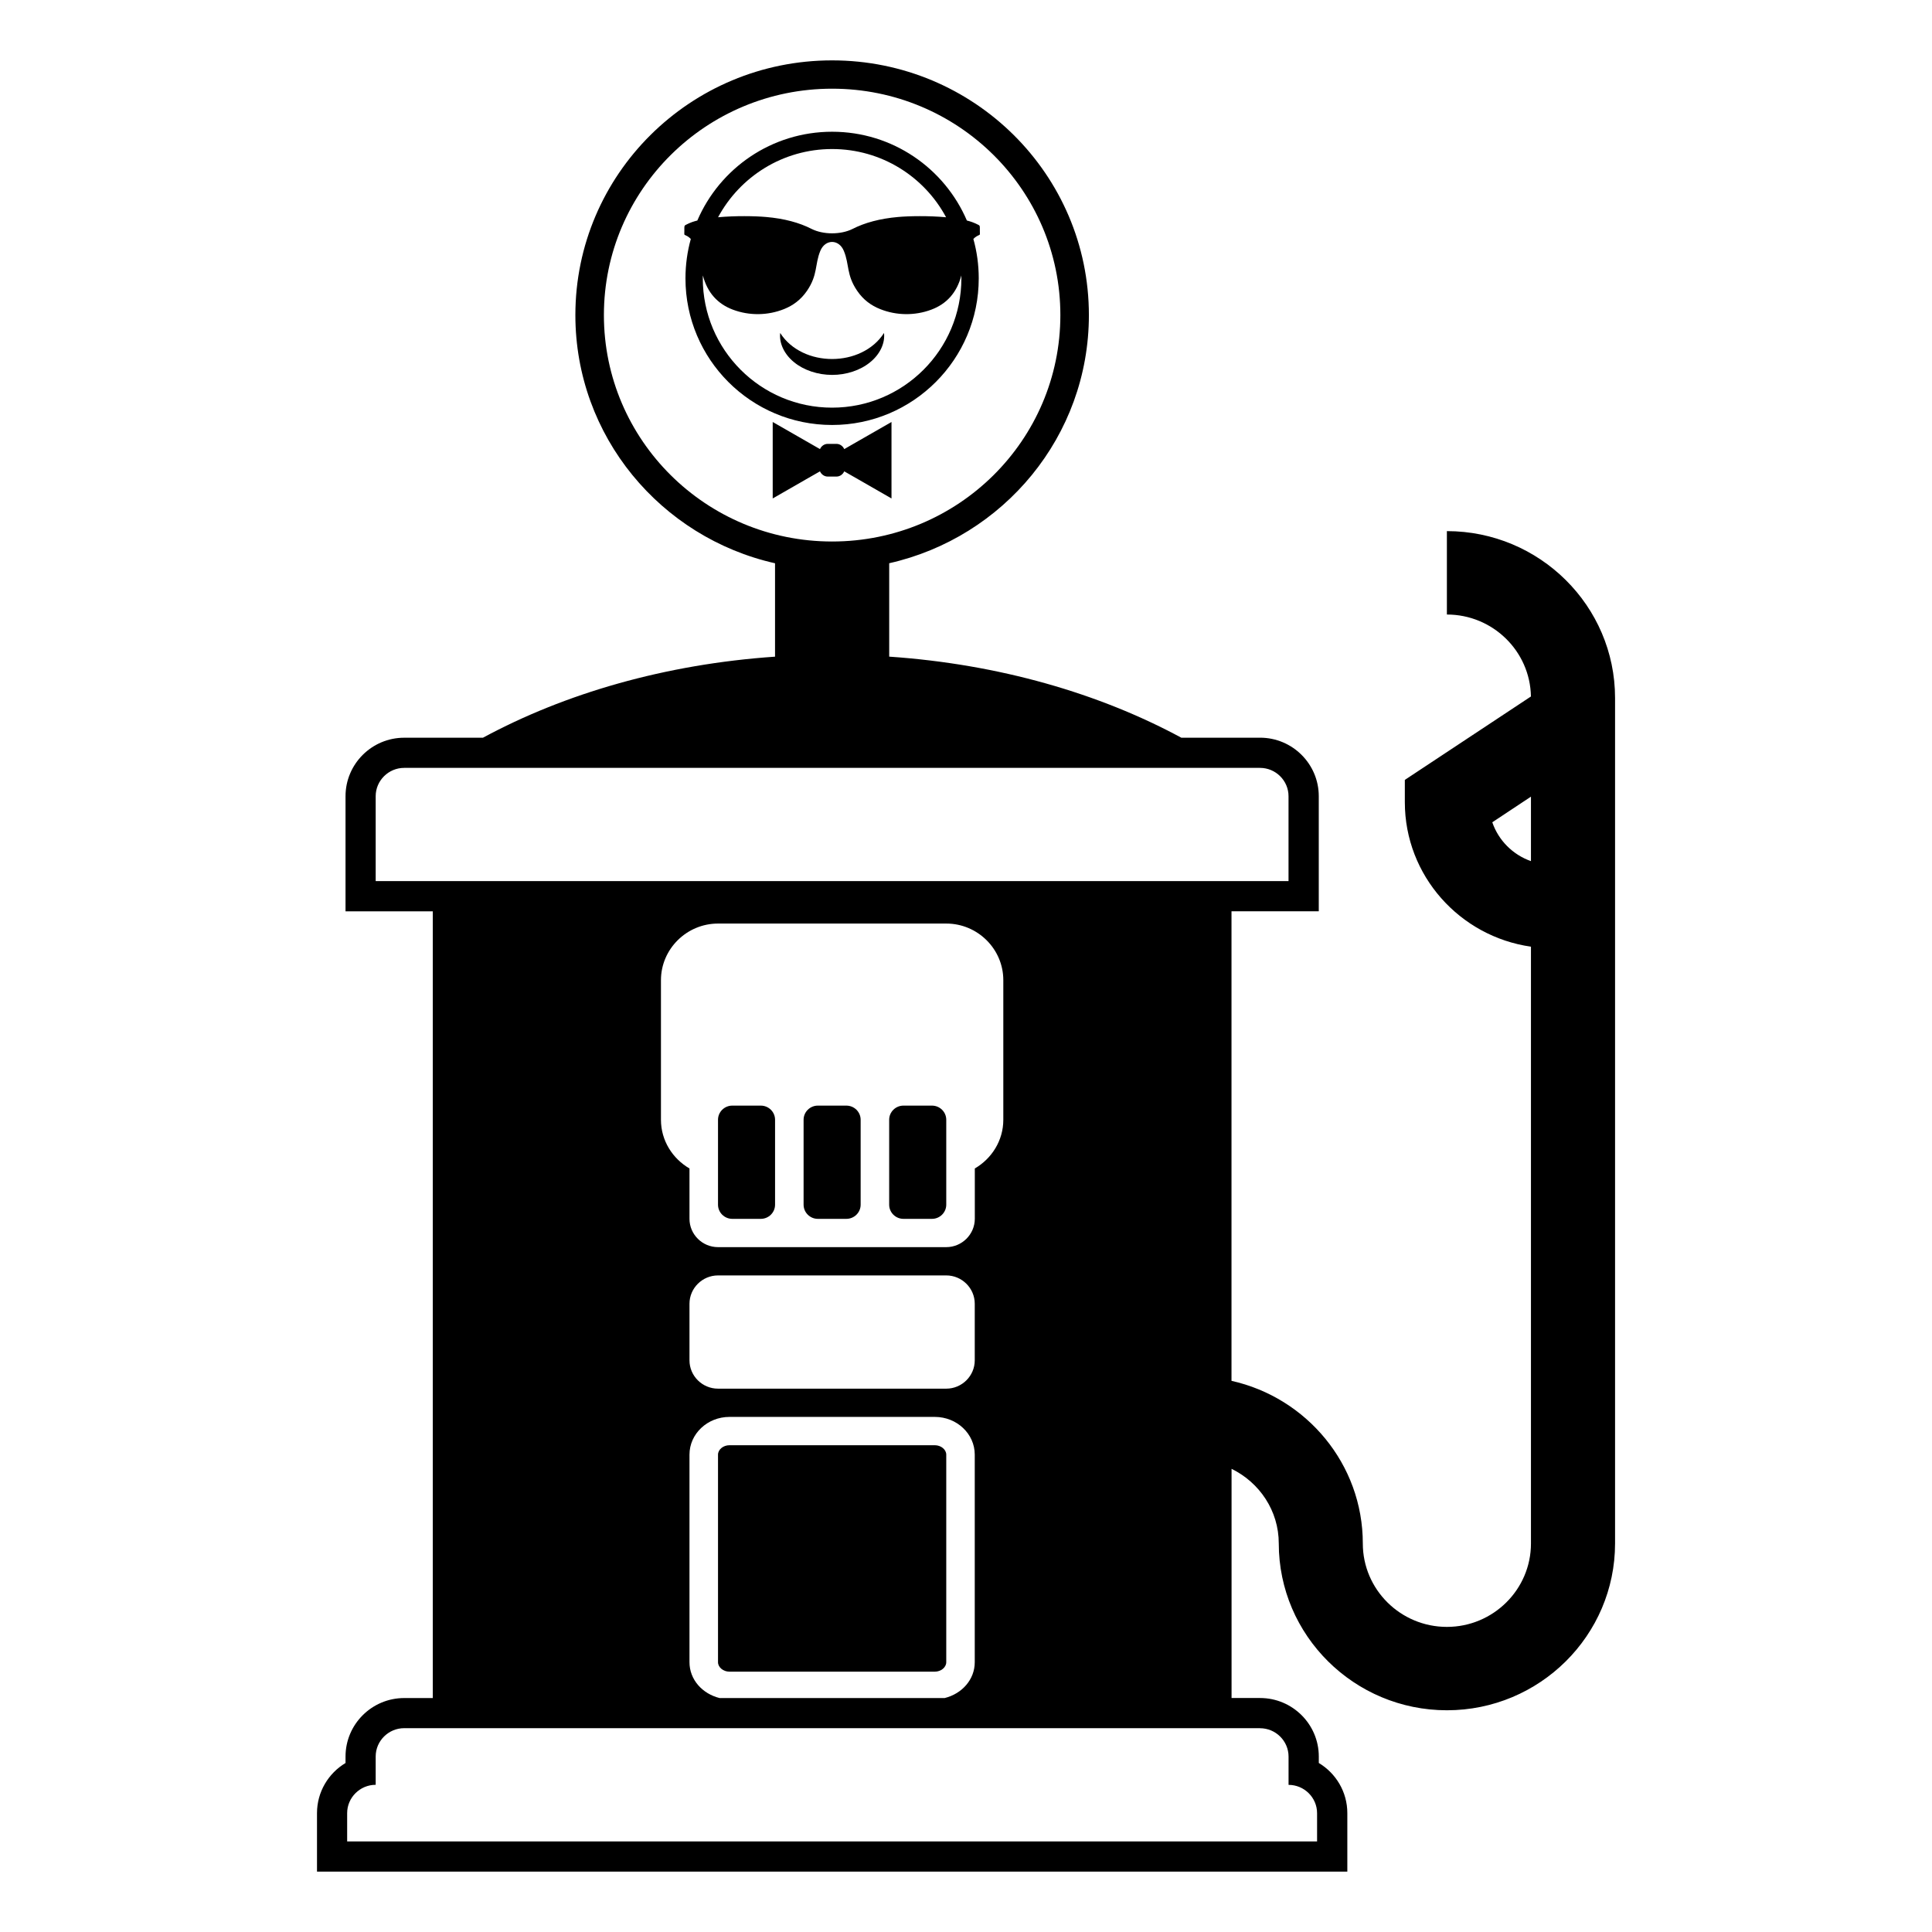
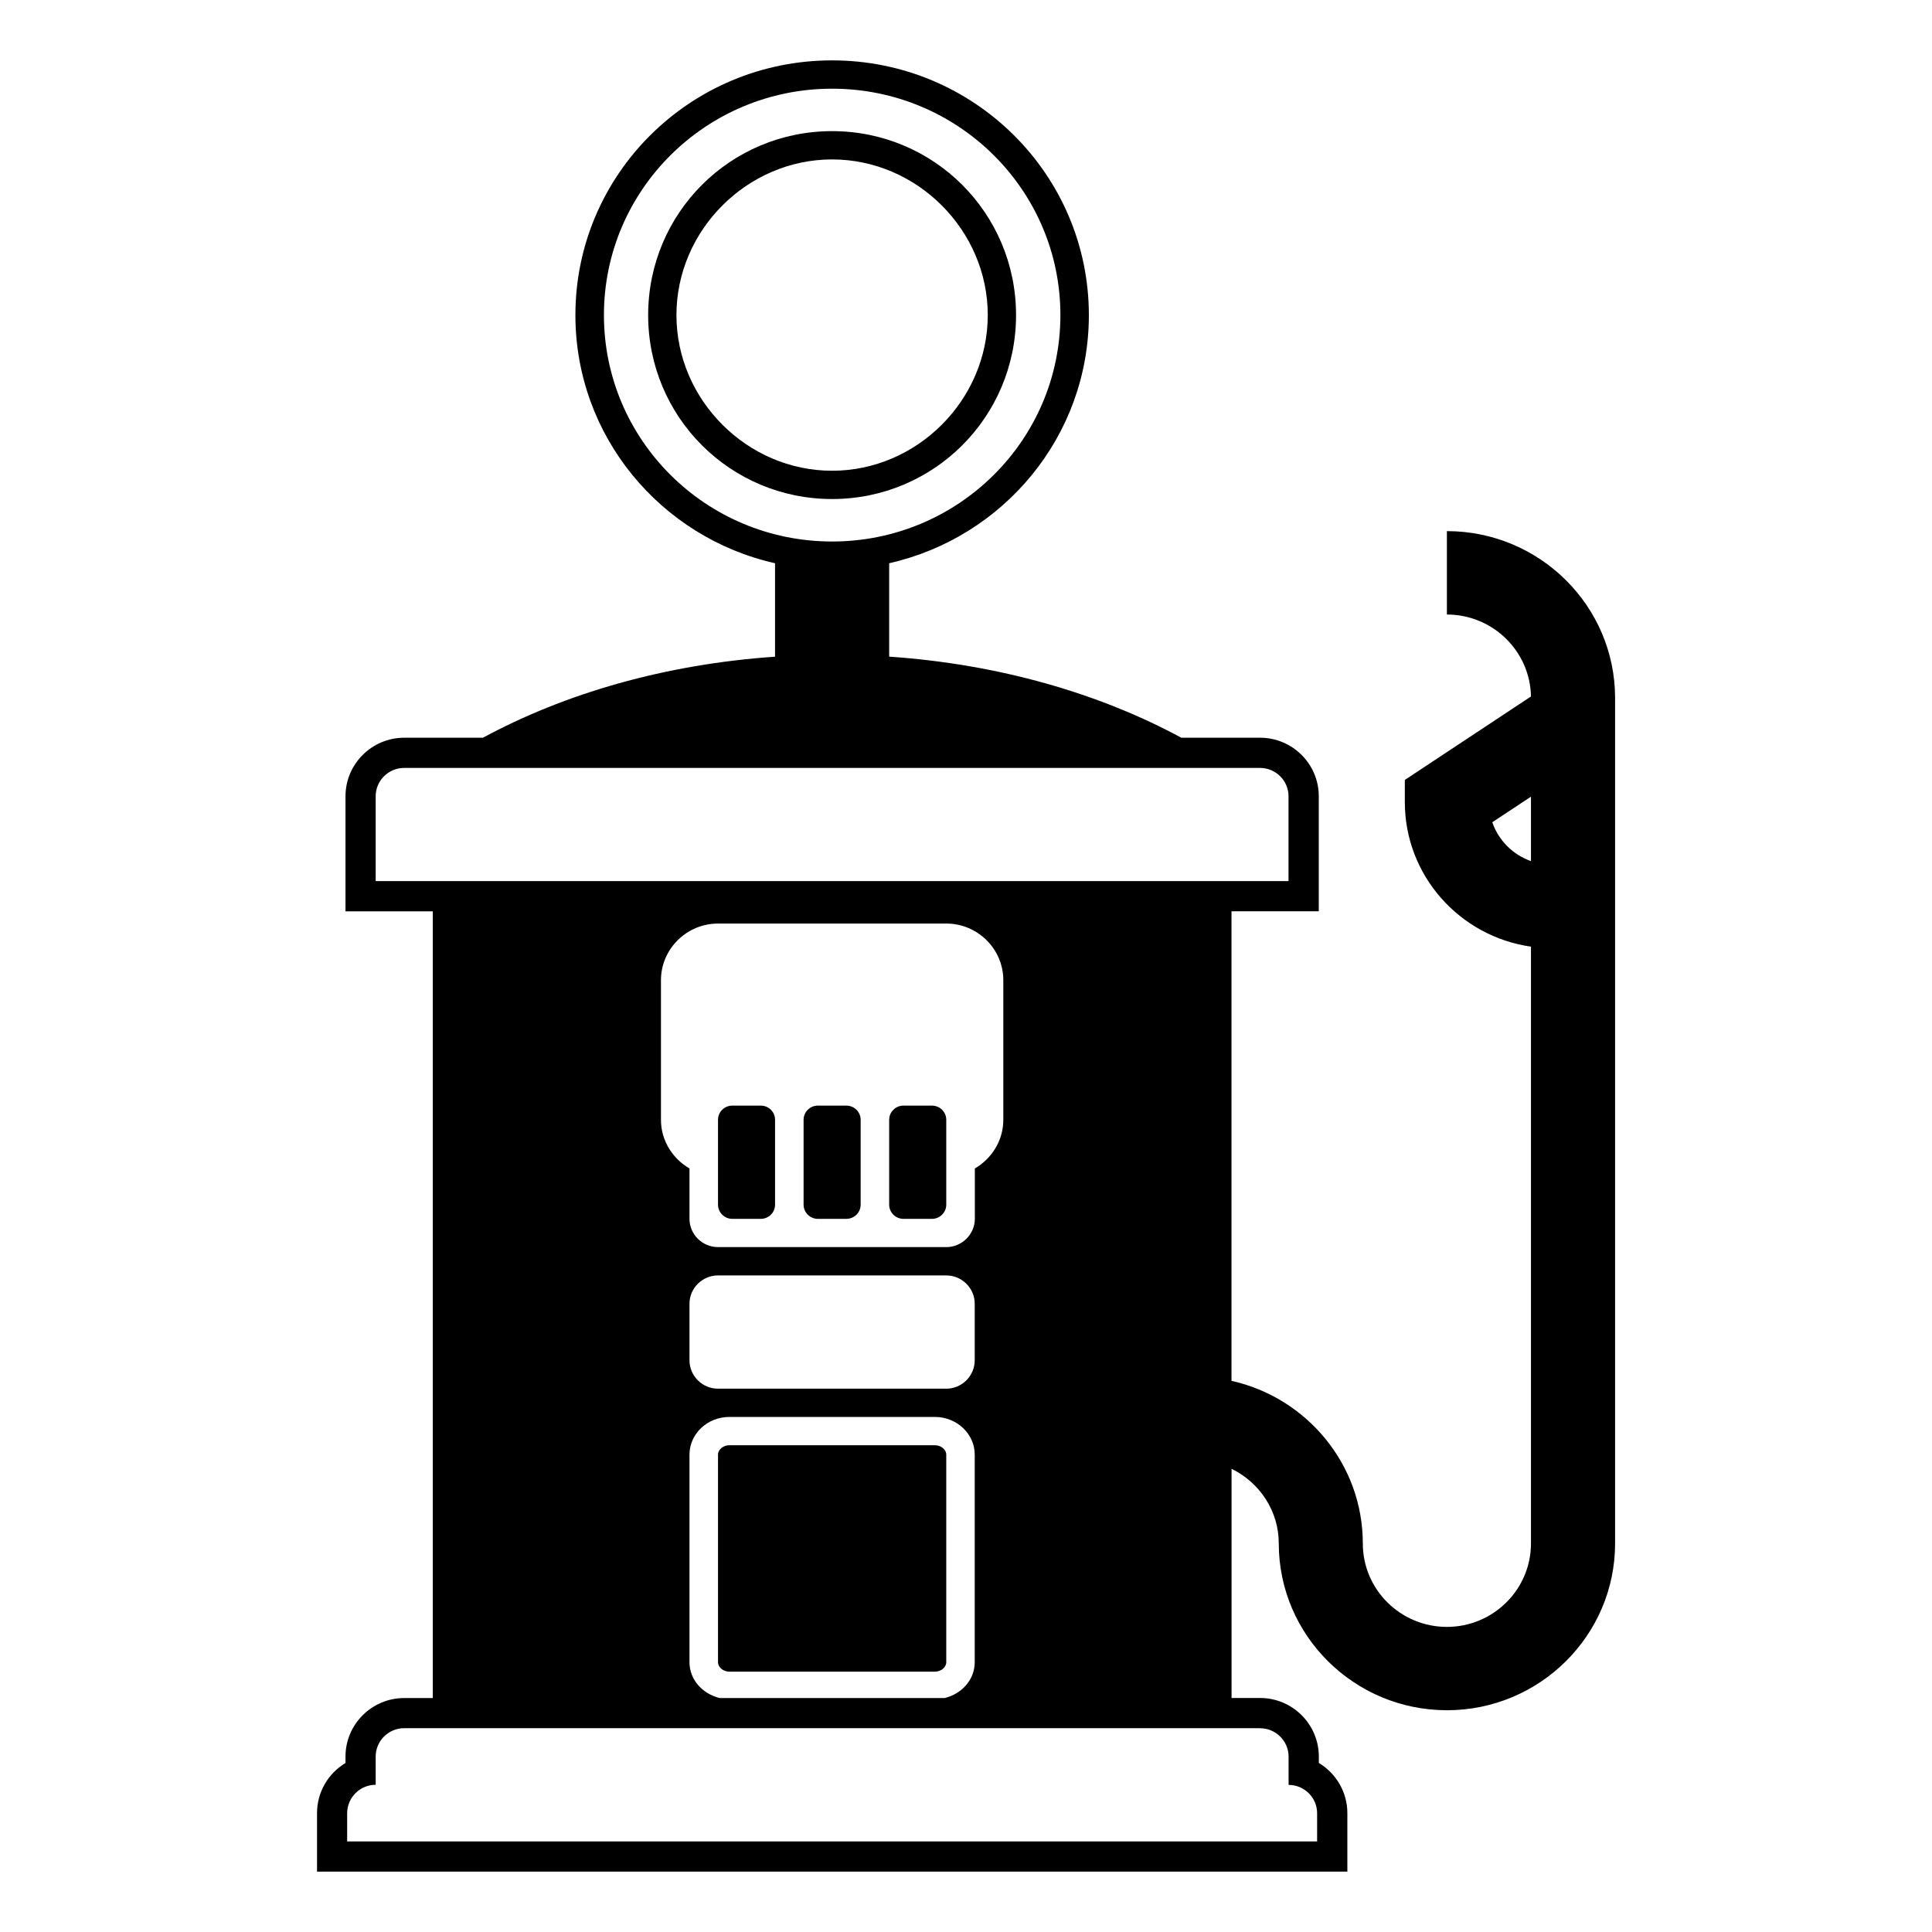
<svg xmlns="http://www.w3.org/2000/svg" viewBox="0 0 64 64" enable-background="new 0 0 64 64">
-   <g fill-rule="evenodd">
+   <g>
    <path d="m30.967 47.875h-6.804c-.204 0-.378.143-.378.312v6.876c0 .169.174.313.378.313h6.804c.205 0 .379-.144.379-.313v-6.876c0-.169-.174-.312-.379-.312" />
    <path d="m25.203 36.625h-.945c-.261 0-.473.21-.473.469v2.813c0 .258.212.469.473.469h.945c.26 0 .472-.211.472-.469v-2.813c0-.259-.212-.469-.472-.469" />
    <path d="m28.037 36.625h-.945c-.26 0-.472.21-.472.469v2.813c0 .258.212.469.472.469h.945c.261 0 .473-.211.473-.469v-2.813c0-.259-.212-.469-.473-.469" />
    <path d="m30.873 36.625h-.945c-.261 0-.473.21-.473.469v2.813c0 .258.212.469.473.469h.945c.26 0 .473-.211.473-.469v-2.813c0-.259-.213-.469-.473-.469" />
-     <path d="m47.93 17.594v2.763c1.52 0 2.759 1.214 2.784 2.715l-4.177 2.763v.739c0 2.432 1.818 4.449 4.178 4.786v.049 19.721c0 1.523-1.25 2.763-2.785 2.763-1.536 0-2.785-1.239-2.785-2.763 0-2.63-1.864-4.833-4.35-5.388v-15.554h1.891 1v-1-2.813c0-1.068-.872-1.938-1.945-1.938h-2.609c-2.71-1.464-6.03-2.435-9.676-2.685v-3.094c3.786-.854 6.615-4.207 6.615-8.221-.001-4.66-3.809-8.437-8.507-8.437s-8.504 3.777-8.504 8.438c0 4.015 2.828 7.368 6.614 8.221v3.094c-3.645.25-6.966 1.22-9.676 2.685h-2.608c-1.072 0-1.944.869-1.944 1.938v2.813 1h1 1.89v26.061h-.946c-1.072 0-1.944.869-1.944 1.938v.214c-.566.339-.945.956-.945 1.661v.937 1h1 32.131 1v-1-.938c0-.705-.38-1.322-.945-1.661v-.214c0-1.068-.872-1.938-1.945-1.938h-.945v-7.592c.923.451 1.564 1.385 1.564 2.472 0 3.047 2.499 5.526 5.57 5.526s5.57-2.479 5.57-5.526v-19.721-8.289c-.001-3.047-2.5-5.525-5.571-5.525m-27.925-7.156c0-4.143 3.385-7.5 7.56-7.5 4.176 0 7.561 3.357 7.561 7.5 0 4.142-3.385 7.5-7.561 7.5-4.175 0-7.56-3.359-7.56-7.5m-7.56 18.75v-2.813c0-.516.425-.938.944-.938h.945 26.46.945c.52 0 .945.422.945.938v2.813h-1.891-26.46-1.888m18.901 12.125h-7.561c-.52 0-.945-.422-.945-.938v-1.668c-.562-.327-.945-.926-.945-1.613v-4.625c0-1.031.852-1.875 1.891-1.875h7.561c1.039 0 1.889.844 1.889 1.875v4.625c0 .688-.384 1.287-.944 1.613v1.668c-.002.516-.427.938-.946.938m.944 1.875v1.875c0 .516-.425.938-.944.938h-7.561c-.52 0-.945-.422-.945-.938v-1.875c0-.516.426-.938.945-.938h7.561c.519 0 .944.422.944.938m9.45 14.062c.52 0 .945.422.945.938v.938c.52 0 .945.422.945.938v.936h-32.13v-.938c0-.516.426-.938.945-.938v-.938c0-.516.425-.938.944-.938h.945 26.46.946zm-17.903-1c-.568-.141-.997-.607-.997-1.188v-6.876c0-.689.594-1.249 1.323-1.249h6.804c.73 0 1.323.56 1.323 1.249v6.876c0 .58-.428 1.047-.996 1.188h-7.457m26.878-27.724c-.602-.211-1.076-.688-1.281-1.287l1.281-.849v2.136" />
-     <path d="m27.967 15.614l.461.264 1.104.634v-1.267-1.266l-1.104.633-.461.265c-.047-.103-.145-.173-.258-.173h-.289c-.113 0-.211.07-.257.173l-.462-.265-1.104-.633v1.266 1.267l1.104-.634.462-.264c.046.102.144.173.257.173h.289c.113 0 .211-.071.258-.173" />
-     <path d="m28.824 12c.325-.262.5-.631.46-.97-.185.29-.442.5-.741.645s-.638.217-.978.218c-.341-.001-.679-.072-.978-.217-.3-.145-.557-.355-.742-.646-.039.339.136.708.461.97.322.265.79.42 1.259.419.468.002.937-.153 1.259-.419" />
-     <path d="m32.422 9.221c0-.453-.062-.891-.178-1.306.035-.036.072-.066.113-.09.123-.073.102-.005.102-.179v-.092c0-.071-.008-.085-.046-.104-.067-.035-.138-.067-.21-.093-.053-.019-.111-.036-.174-.052-.742-1.73-2.462-2.941-4.464-2.941-2.003 0-3.722 1.211-4.465 2.941-.063.016-.12.033-.175.052-.071.025-.142.058-.209.093-.038.02-.046.033-.046.104v.093c0 .174-.022.105.103.179.04.023.077.054.111.09-.115.415-.177.853-.177 1.306 0 2.682 2.175 4.856 4.857 4.856s4.858-2.176 4.858-4.857m-4.857-4.284c1.634 0 3.054.915 3.775 2.26-.576-.053-1.216-.042-1.589-.009-.602.053-1.104.188-1.514.398-.385.191-.962.191-1.346 0-.411-.211-.913-.346-1.514-.398-.374-.033-1.014-.044-1.59.009.725-1.345 2.145-2.26 3.778-2.26m-4.284 4.284c0-.032.001-.064.002-.097.15.572.488.943.995 1.134.544.204 1.154.197 1.694-.019.295-.118.555-.305.762-.607.361-.531.253-.863.439-1.319.163-.398.619-.398.781 0 .188.456.079.788.44 1.319.206.303.466.489.762.607.54.216 1.149.223 1.694.019.508-.19.846-.562.996-1.134 0 .031.001.064.001.097 0 2.365-1.918 4.283-4.283 4.283-2.365 0-4.283-1.918-4.283-4.283" />
+     <path d="M 27.564 2 C 22.866 2 19.061 5.777 19.061 10.438 C 19.061 14.453 21.888 17.805 25.674 18.658 L 25.674 21.754 C 22.029 22.004 18.708 22.973 15.998 24.438 L 13.391 24.438 C 12.319 24.438 11.445 25.308 11.445 26.377 L 11.445 29.189 L 11.445 30.189 L 12.445 30.189 L 14.336 30.189 L 14.336 56.25 L 13.391 56.25 C 12.319 56.25 11.445 57.118 11.445 58.188 L 11.445 58.402 C 10.879 58.741 10.502 59.358 10.502 60.062 L 10.502 61 L 10.502 62 L 11.502 62 L 43.633 62 L 44.633 62 L 44.633 61 L 44.633 60.062 C 44.633 59.358 44.252 58.739 43.688 58.4 L 43.688 58.188 C 43.688 57.12 42.815 56.248 41.742 56.248 L 40.797 56.248 L 40.797 48.656 C 41.72 49.107 42.361 50.042 42.361 51.129 C 42.361 54.176 44.861 56.654 47.932 56.654 C 51.003 56.654 53.502 54.176 53.502 51.129 L 53.502 31.408 L 53.502 23.119 C 53.501 20.072 51.001 17.594 47.93 17.594 L 47.93 20.357 C 49.45 20.357 50.69 21.571 50.715 23.072 L 46.537 25.836 L 46.537 26.574 C 46.537 29.006 48.355 31.022 50.715 31.359 L 50.715 31.408 L 50.715 51.131 C 50.715 52.654 49.465 53.893 47.93 53.893 C 46.394 53.893 45.145 52.655 45.145 51.131 C 45.145 48.501 43.281 46.297 40.795 45.742 L 40.795 30.188 L 42.686 30.188 L 43.686 30.188 L 43.686 29.188 L 43.686 26.375 C 43.686 25.307 42.813 24.438 41.74 24.438 L 39.133 24.438 C 36.423 22.974 33.101 22.002 29.455 21.752 L 29.455 18.658 C 33.241 17.804 36.07 14.451 36.07 10.438 C 36.069 5.777 32.262 2 27.564 2 z M 27.564 2.938 C 31.74 2.938 35.127 6.295 35.127 10.438 C 35.127 14.579 31.74 17.938 27.564 17.938 C 23.389 17.938 20.006 14.579 20.006 10.438 C 20.006 6.295 23.389 2.938 27.564 2.938 z M 13.389 25.438 L 14.334 25.438 L 40.795 25.438 L 41.738 25.438 C 42.258 25.438 42.684 25.859 42.684 26.375 L 42.684 29.188 L 40.793 29.188 L 14.332 29.188 L 12.445 29.188 L 12.445 26.375 C 12.445 25.859 12.87 25.438 13.389 25.438 z M 50.715 26.391 L 50.715 28.525 C 50.113 28.314 49.639 27.837 49.434 27.238 L 50.715 26.391 z M 23.785 30.594 L 31.348 30.594 C 32.387 30.594 33.236 31.438 33.236 32.469 L 33.236 37.094 C 33.236 37.782 32.853 38.381 32.293 38.707 L 32.293 40.375 C 32.291 40.891 31.865 41.312 31.346 41.312 L 23.785 41.312 C 23.265 41.312 22.84 40.891 22.84 40.375 L 22.84 38.707 C 22.278 38.38 21.895 37.781 21.895 37.094 L 21.895 32.469 C 21.895 31.438 22.746 30.594 23.785 30.594 z M 23.785 42.25 L 31.346 42.25 C 31.865 42.25 32.289 42.672 32.289 43.188 L 32.289 45.062 C 32.289 45.578 31.865 46.002 31.346 46.002 L 23.785 46.002 C 23.265 46.002 22.84 45.578 22.84 45.062 L 22.84 43.188 C 22.84 42.672 23.266 42.25 23.785 42.25 z M 24.162 46.938 L 30.967 46.938 C 31.697 46.938 32.289 47.497 32.289 48.186 L 32.289 55.062 C 32.289 55.642 31.863 56.109 31.295 56.25 L 23.838 56.25 C 23.27 56.109 22.84 55.644 22.84 55.062 L 22.84 48.186 C 22.84 47.497 23.433 46.938 24.162 46.938 z M 13.389 57.248 L 14.334 57.248 L 40.795 57.248 L 41.74 57.248 L 41.74 57.25 C 42.26 57.25 42.686 57.672 42.686 58.188 L 42.686 59.127 C 43.206 59.127 43.631 59.548 43.631 60.064 L 43.631 61 L 11.5 61 L 11.5 60.062 C 11.5 59.547 11.926 59.123 12.445 59.123 L 12.445 58.186 C 12.445 57.67 12.87 57.248 13.389 57.248 z " />
+     <path d="M 27.564 4.344 C 24.189 4.344 21.471 7.063 21.471 10.438 C 21.471 13.812 24.189 16.531 27.564 16.531 C 30.939 16.531 33.658 13.812 33.658 10.438 C 33.658 7.063 30.939 4.344 27.564 4.344 z M 27.564 5.281 C 30.377 5.281 32.721 7.625 32.721 10.438 C 32.721 13.25 30.377 15.594 27.564 15.594 C 24.752 15.594 22.408 13.25 22.408 10.438 C 22.408 7.625 24.752 5.281 27.564 5.281 z " />
  </g>
</svg>
